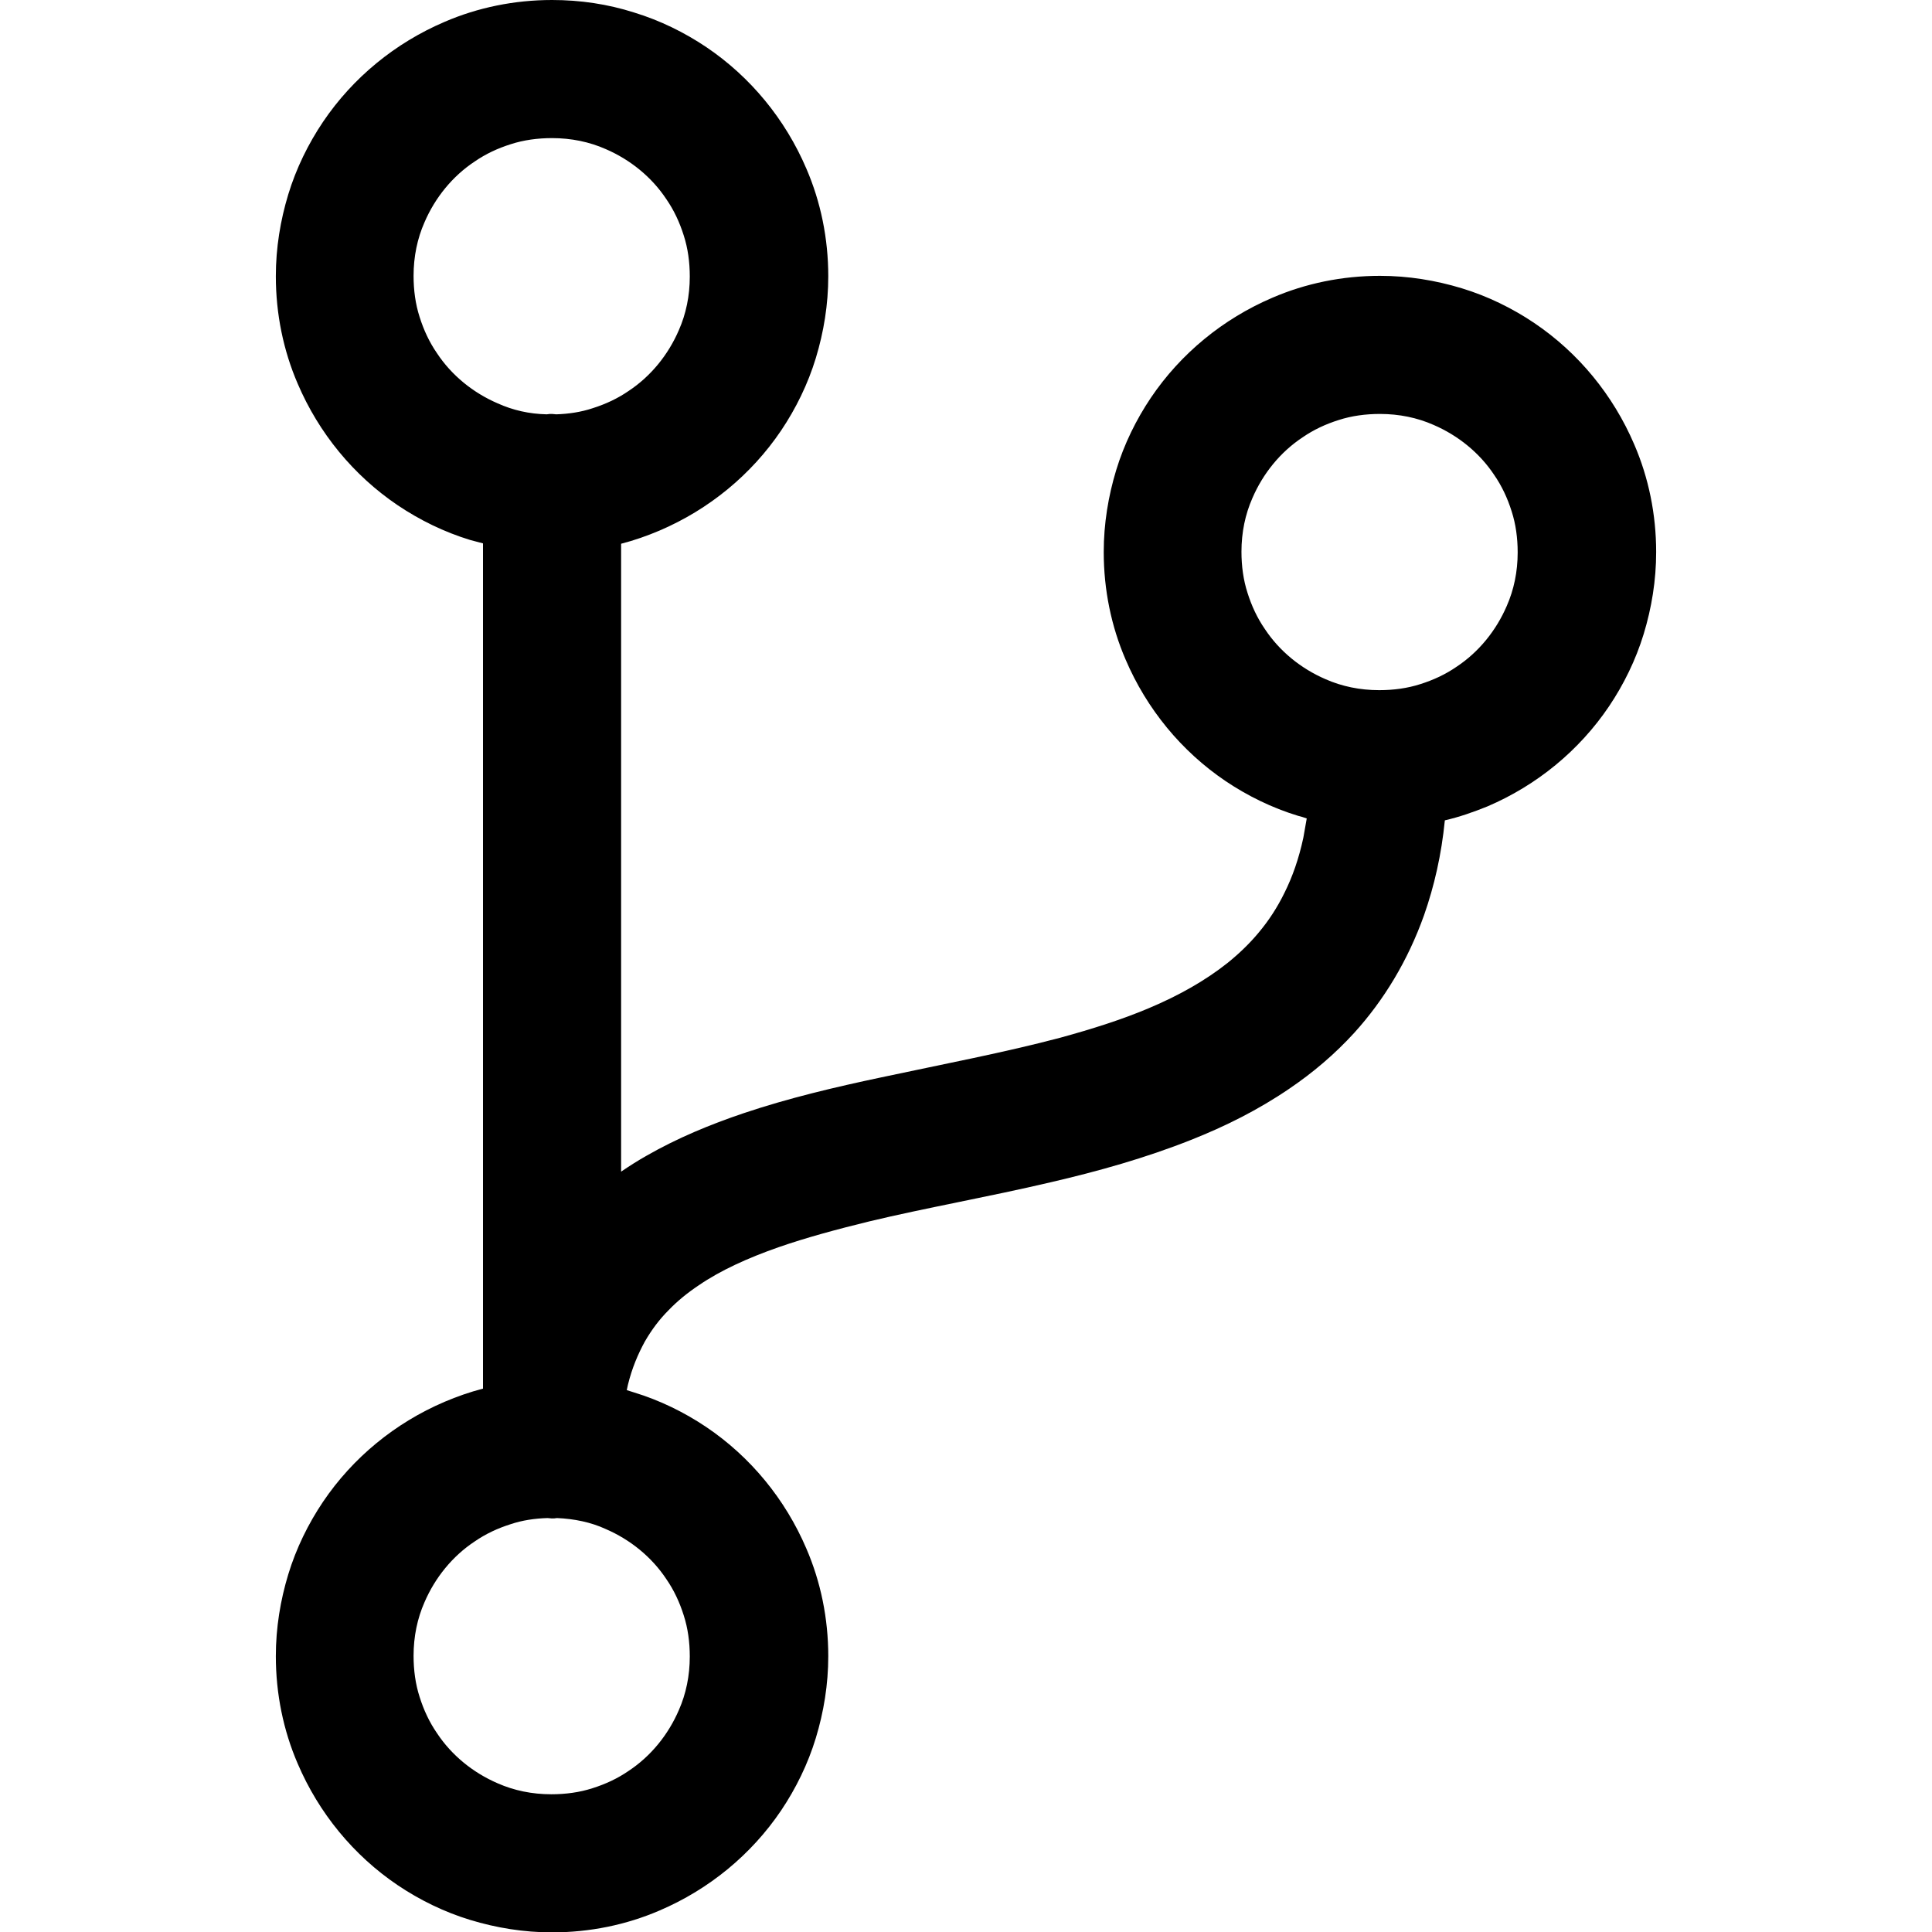
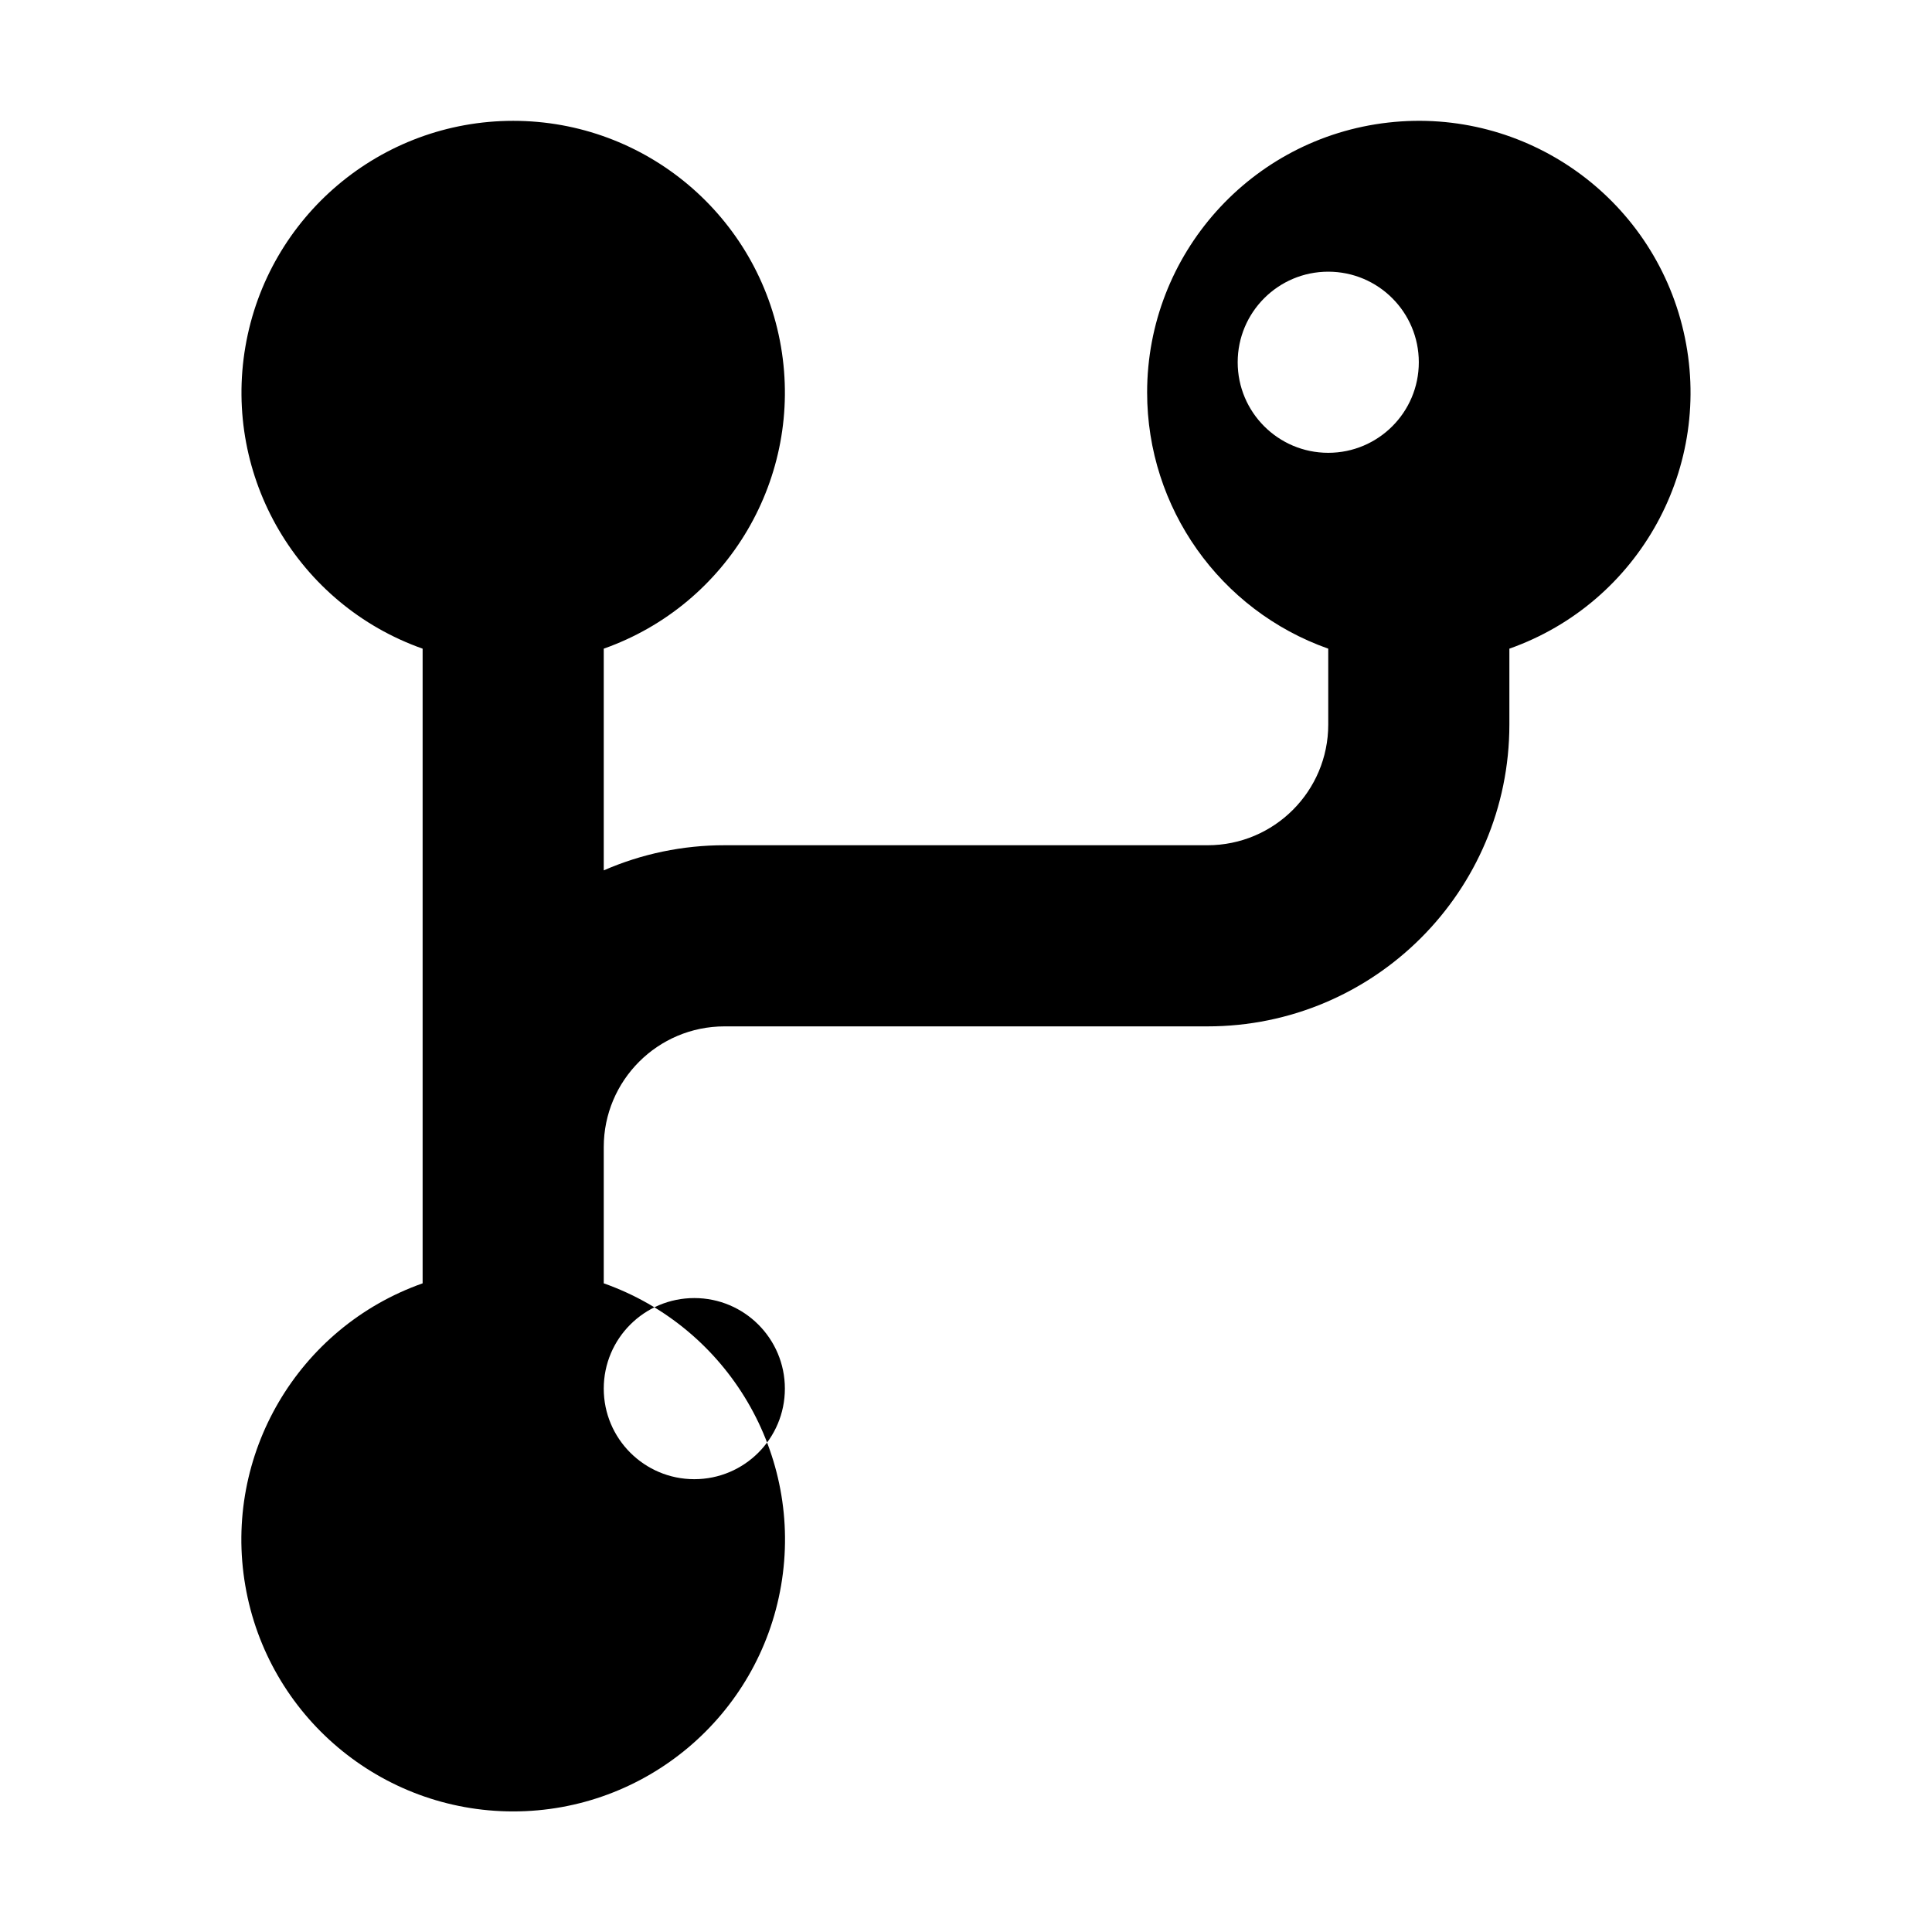
- <svg xmlns="http://www.w3.org/2000/svg" version="1.1" id="Layer_1" x="0px" y="0px" viewBox="0 0 512 512" style="enable-background:new 0 0 512 512;" xml:space="preserve">
-   <path d="M433.1,117.8c-5.6-13.1-14.8-24.3-26.5-32.2c-5.8-3.9-12.3-7.1-19.2-9.2c-6.9-2.1-14.2-3.3-21.7-3.3c-10,0-19.7,2-28.5,5.8  c-13.1,5.6-24.3,14.8-32.2,26.5c-3.9,5.8-7.1,12.3-9.2,19.2c-2.1,6.9-3.3,14.2-3.3,21.7c0,10,2,19.7,5.8,28.5  c5.6,13.1,14.8,24.3,26.5,32.2c5.8,3.9,12.3,7.1,19.2,9.2c0.8,0.2,1.5,0.4,2.3,0.7c-0.3,1.8-0.6,3.5-0.9,5.1  c-1.2,5.6-2.9,10.4-5,14.6c-1.9,3.9-4.2,7.4-6.8,10.5c-2.4,2.9-5.2,5.6-8.3,8.1c-5.8,4.6-12.8,8.6-20.9,12c-7.1,3-15,5.5-23.4,7.8  c-14.7,3.9-31,7-47.4,10.5c-12.3,2.6-24.6,5.5-36.5,9.5c-8.9,3-17.6,6.6-25.8,11.3c-2.3,1.3-4.5,2.7-6.7,4.2V144.1  c3.5-0.9,6.9-2.1,10.2-3.5c13.1-5.6,24.3-14.8,32.2-26.5c3.9-5.8,7.1-12.3,9.2-19.2c2.1-6.9,3.3-14.2,3.3-21.7c0-10-2-19.7-5.8-28.5  c-5.6-13.1-14.8-24.3-26.5-32.2c-5.8-3.9-12.3-7.1-19.2-9.2C161.1,1.1,153.8,0,146.3,0l0,0l0,0h0l0,0c-10,0-19.7,2-28.5,5.8  c-13.1,5.6-24.3,14.8-32.2,26.5c-3.9,5.8-7.1,12.3-9.2,19.2c-2.1,6.9-3.3,14.2-3.3,21.7c0,10,2,19.7,5.8,28.5  c5.6,13.1,14.8,24.3,26.5,32.2c5.8,3.9,12.3,7.1,19.2,9.2c1.1,0.3,2.3,0.6,3.4,0.9v224c-3.5,0.9-6.9,2.1-10.2,3.5  c-13.1,5.6-24.3,14.8-32.2,26.5c-3.9,5.8-7.1,12.3-9.2,19.2c-2.1,6.9-3.3,14.2-3.3,21.7c0,10,2,19.7,5.8,28.5  c5.6,13.1,14.8,24.3,26.5,32.2c5.8,3.9,12.3,7.1,19.2,9.2c6.9,2.1,14.2,3.3,21.7,3.3c10,0,19.7-2,28.5-5.8  c13.1-5.6,24.3-14.8,32.2-26.5c3.9-5.8,7.1-12.3,9.2-19.2c2.1-6.9,3.3-14.2,3.3-21.7c0-10-2-19.7-5.8-28.5  c-5.6-13.1-14.8-24.3-26.5-32.2c-5.8-3.9-12.3-7.1-19.2-9.2c-0.6-0.2-1.3-0.4-1.9-0.6c0.1-0.5,0.2-1,0.3-1.4  c1.1-4.5,2.7-8.2,4.5-11.5c1.8-3.1,3.8-5.8,6.3-8.3c2.3-2.4,5-4.6,8-6.6c5.7-3.9,12.9-7.2,21.2-10.1c7.2-2.5,15.3-4.7,23.9-6.8  c15-3.6,31.6-6.5,48.2-10.4c12.5-2.9,25-6.4,37.1-11.2c9.1-3.6,17.9-8,26.1-13.6c6.2-4.2,12-9.1,17.2-14.8  c7.8-8.6,14.2-19.1,18.5-31.2c2.7-7.7,4.6-16,5.5-25.1c3.9-0.9,7.6-2.2,11.3-3.7c13.1-5.6,24.3-14.8,32.2-26.5  c3.9-5.8,7.1-12.3,9.2-19.2c2.1-6.9,3.3-14.2,3.3-21.7C438.9,136.3,436.9,126.6,433.1,117.8z M115.8,93.6c-2-2.9-3.5-6.1-4.6-9.6  c-1.1-3.4-1.6-7.1-1.6-10.9c0-5.1,1-9.9,2.9-14.2c2.8-6.5,7.4-12.2,13.3-16.1c2.9-2,6.1-3.5,9.6-4.6c3.4-1.1,7.1-1.6,10.9-1.6  c5.1,0,9.9,1,14.2,2.9c6.5,2.8,12.2,7.4,16.1,13.3c2,2.9,3.5,6.1,4.6,9.6c1.1,3.4,1.6,7.1,1.6,10.9c0,5.1-1,9.9-2.9,14.2  c-2.8,6.5-7.4,12.2-13.3,16.1c-2.9,2-6.1,3.5-9.6,4.6c-3,1-6.3,1.5-9.6,1.6c-0.4,0-0.7-0.1-1.1-0.1c-0.5,0-0.9,0-1.4,0.1  c-4.7-0.1-9-1.1-13-2.9C125.4,104.1,119.7,99.5,115.8,93.6z M176.6,418.5c2,2.9,3.5,6.1,4.6,9.6c1.1,3.4,1.6,7.1,1.6,10.9  c0,5.1-1,9.9-2.9,14.2c-2.8,6.5-7.4,12.2-13.3,16.1c-2.9,2-6.1,3.5-9.6,4.6c-3.4,1.1-7.1,1.6-10.9,1.6c-5.1,0-9.9-1-14.2-2.9  c-6.5-2.8-12.2-7.4-16.1-13.3c-2-2.9-3.5-6.1-4.6-9.6c-1.1-3.4-1.6-7.1-1.6-10.9c0-5.1,1-9.9,2.9-14.2c2.8-6.5,7.4-12.2,13.3-16.1  c2.9-2,6.1-3.5,9.6-4.6c3-1,6.3-1.5,9.7-1.6c0.4,0,0.8,0.1,1.1,0.1c0.5,0,0.9,0,1.4-0.1c4.6,0.2,9,1.1,12.9,2.9  C167,408,172.7,412.6,176.6,418.5z M399.3,160.6c-2.8,6.5-7.4,12.2-13.3,16.1c-2.9,2-6.1,3.5-9.6,4.6c-3.4,1.1-7.1,1.6-10.9,1.6  c0,0,0,0,0,0s0,0,0,0c-5.1,0-9.9-1-14.2-2.9c-6.5-2.8-12.2-7.4-16.1-13.3c-2-2.9-3.5-6.1-4.6-9.6c-1.1-3.4-1.6-7.1-1.6-10.9  c0-5.1,1-9.9,2.9-14.2c2.8-6.5,7.4-12.2,13.3-16.1c2.9-2,6.1-3.5,9.6-4.6c3.4-1.1,7.1-1.6,10.9-1.6c5.1,0,9.9,1,14.2,2.9  c6.5,2.8,12.2,7.4,16.1,13.3c2,2.9,3.5,6.1,4.6,9.6c1.1,3.4,1.6,7.1,1.6,10.9C402.2,151.5,401.2,156.3,399.3,160.6z" />
+ <svg xmlns="http://www.w3.org/2000/svg" viewBox="0 0 16 16" width="16" height="16">
+   <path d="M9.5 3.25a2.25 2.25 0 1 1 3 2.122V6A2.5 2.5 0 0 1 10 8.5H6a1 1 0 0 0-1 1v1.128a2.251 2.251 0 1 1-1.5 0V5.372a2.25 2.25 0 1 1 1.5 0v1.836A2.493 2.493 0 0 1 6 7h4a1 1 0 0 0 1-1v-.628A2.25 2.25 0 0 1 9.5 3.25Zm-3 8.25a.75.75 0 1 0-1.5 0 .75.75 0 0 0 1.5 0Zm5.25-8.5a.75.75 0 1 0-1.5 0 .75.75 0 0 0 1.5 0Z" />
</svg>
